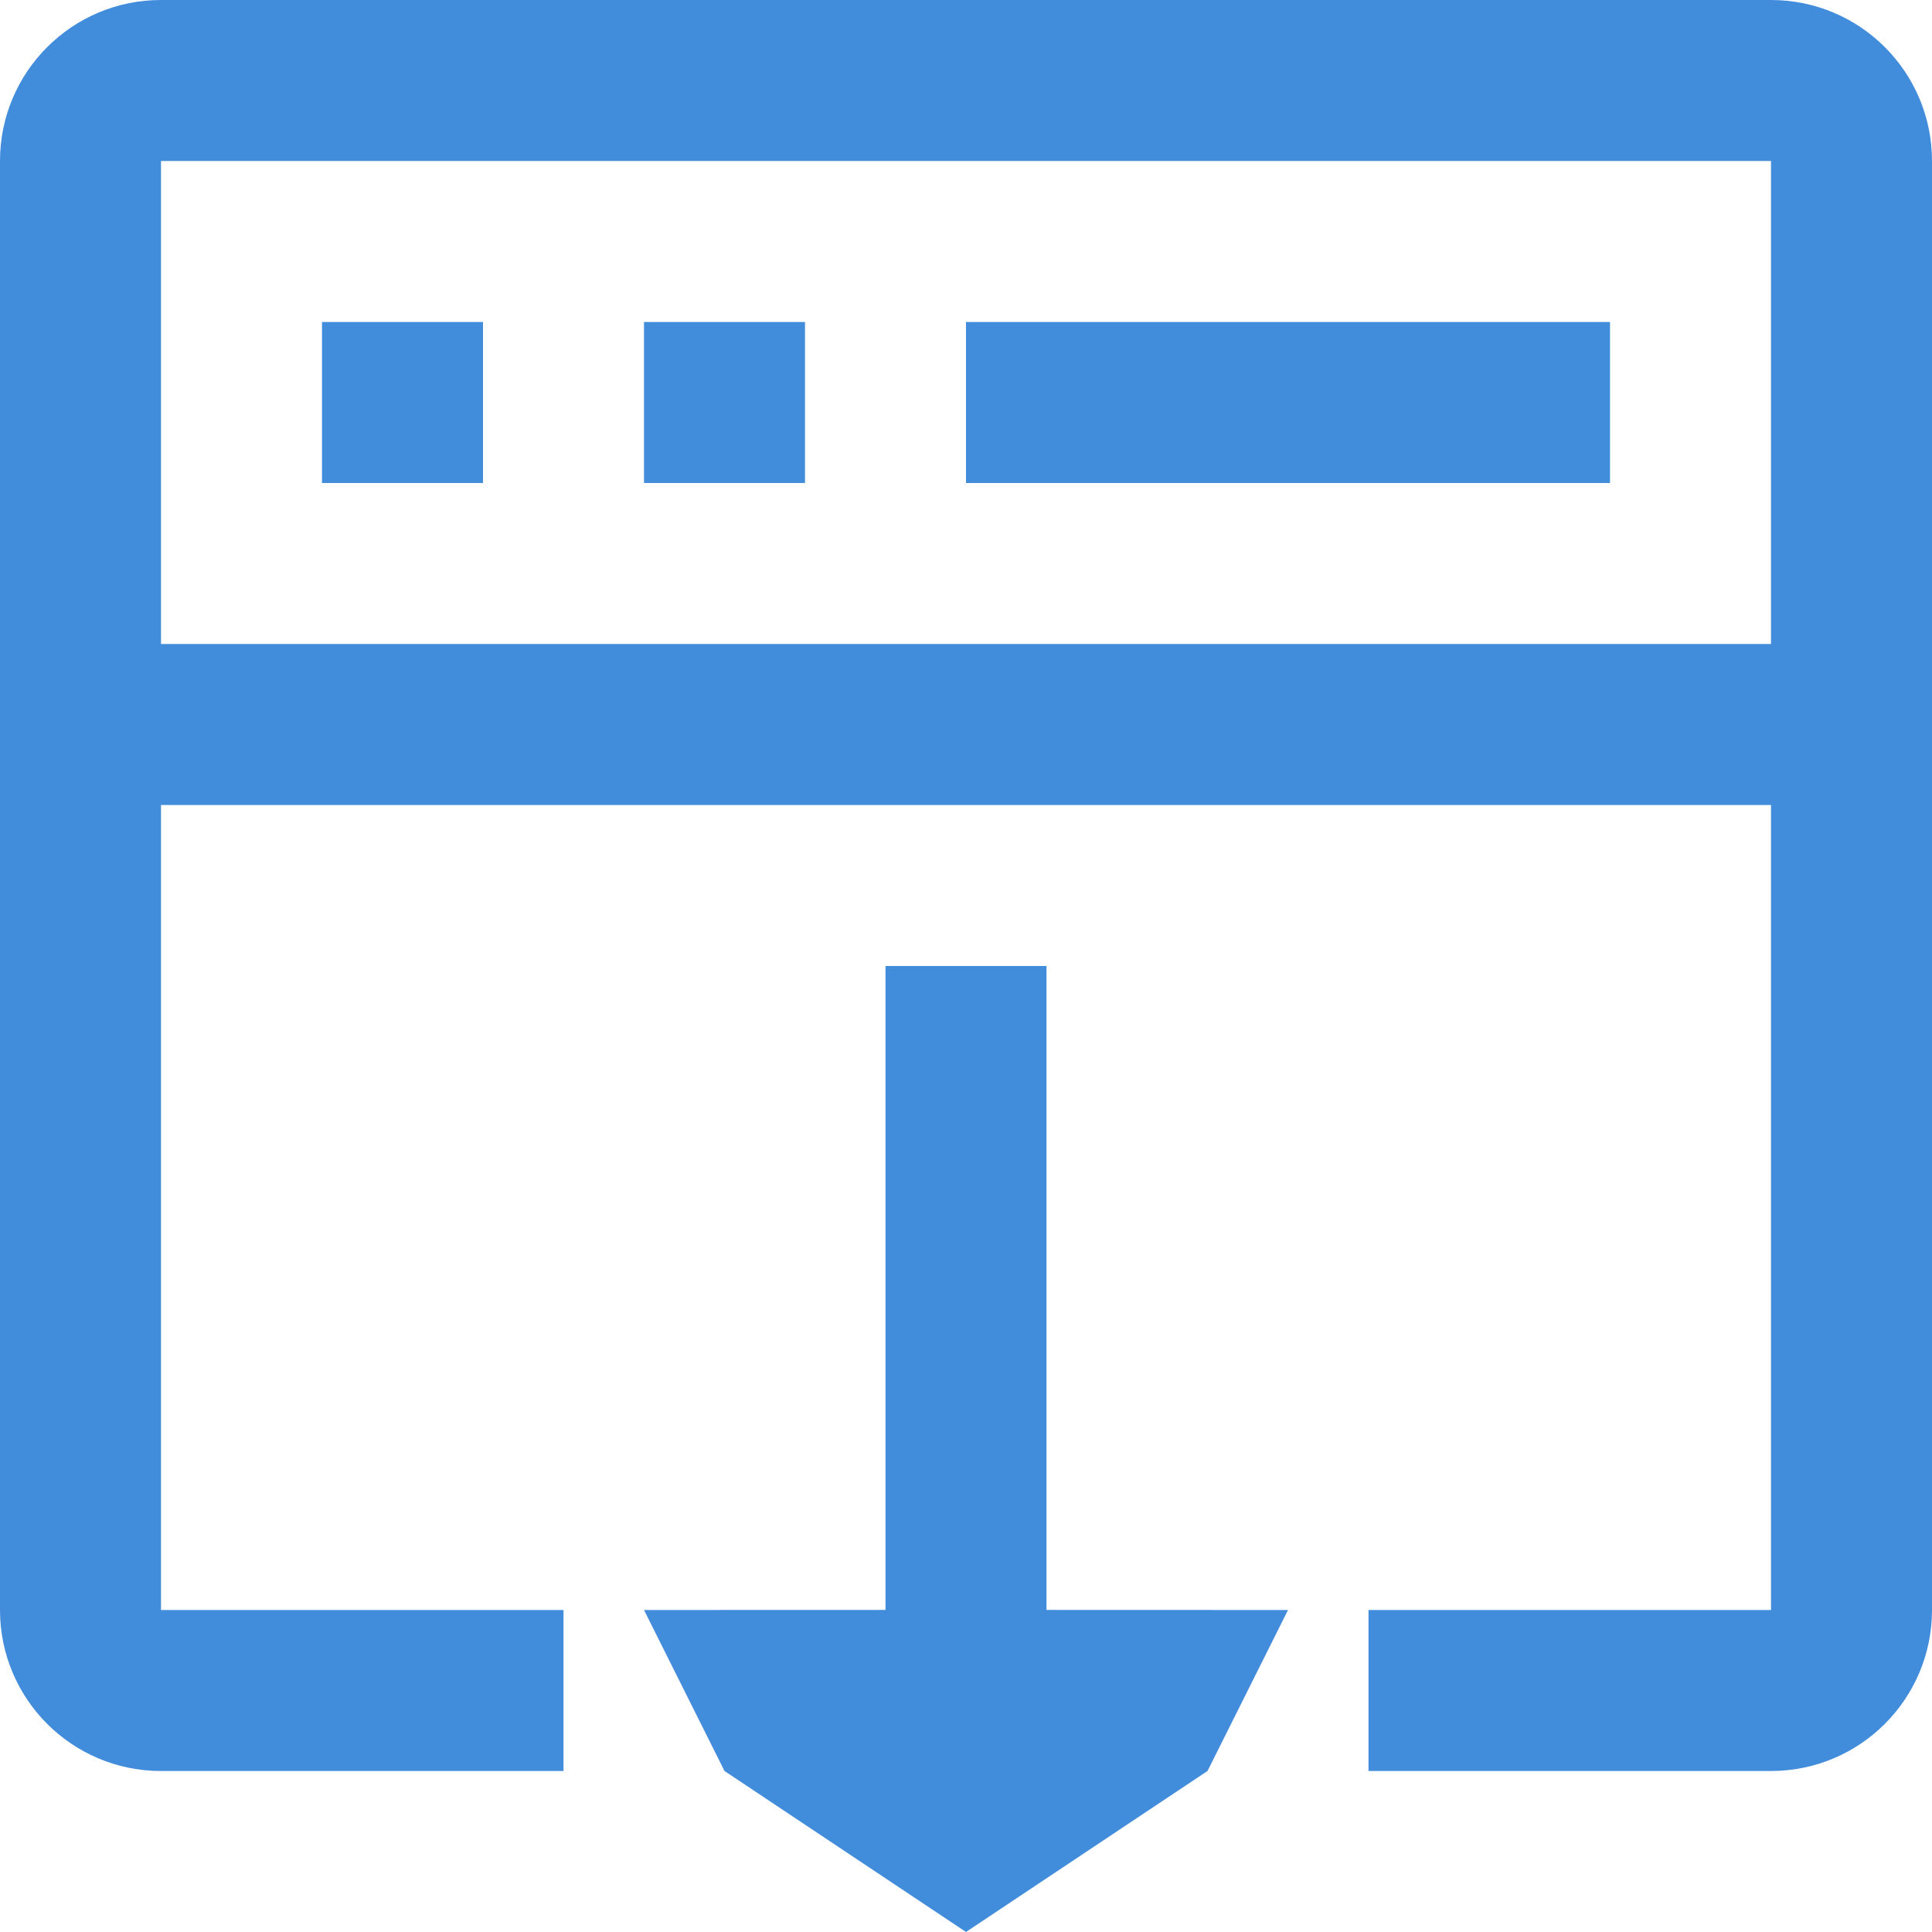
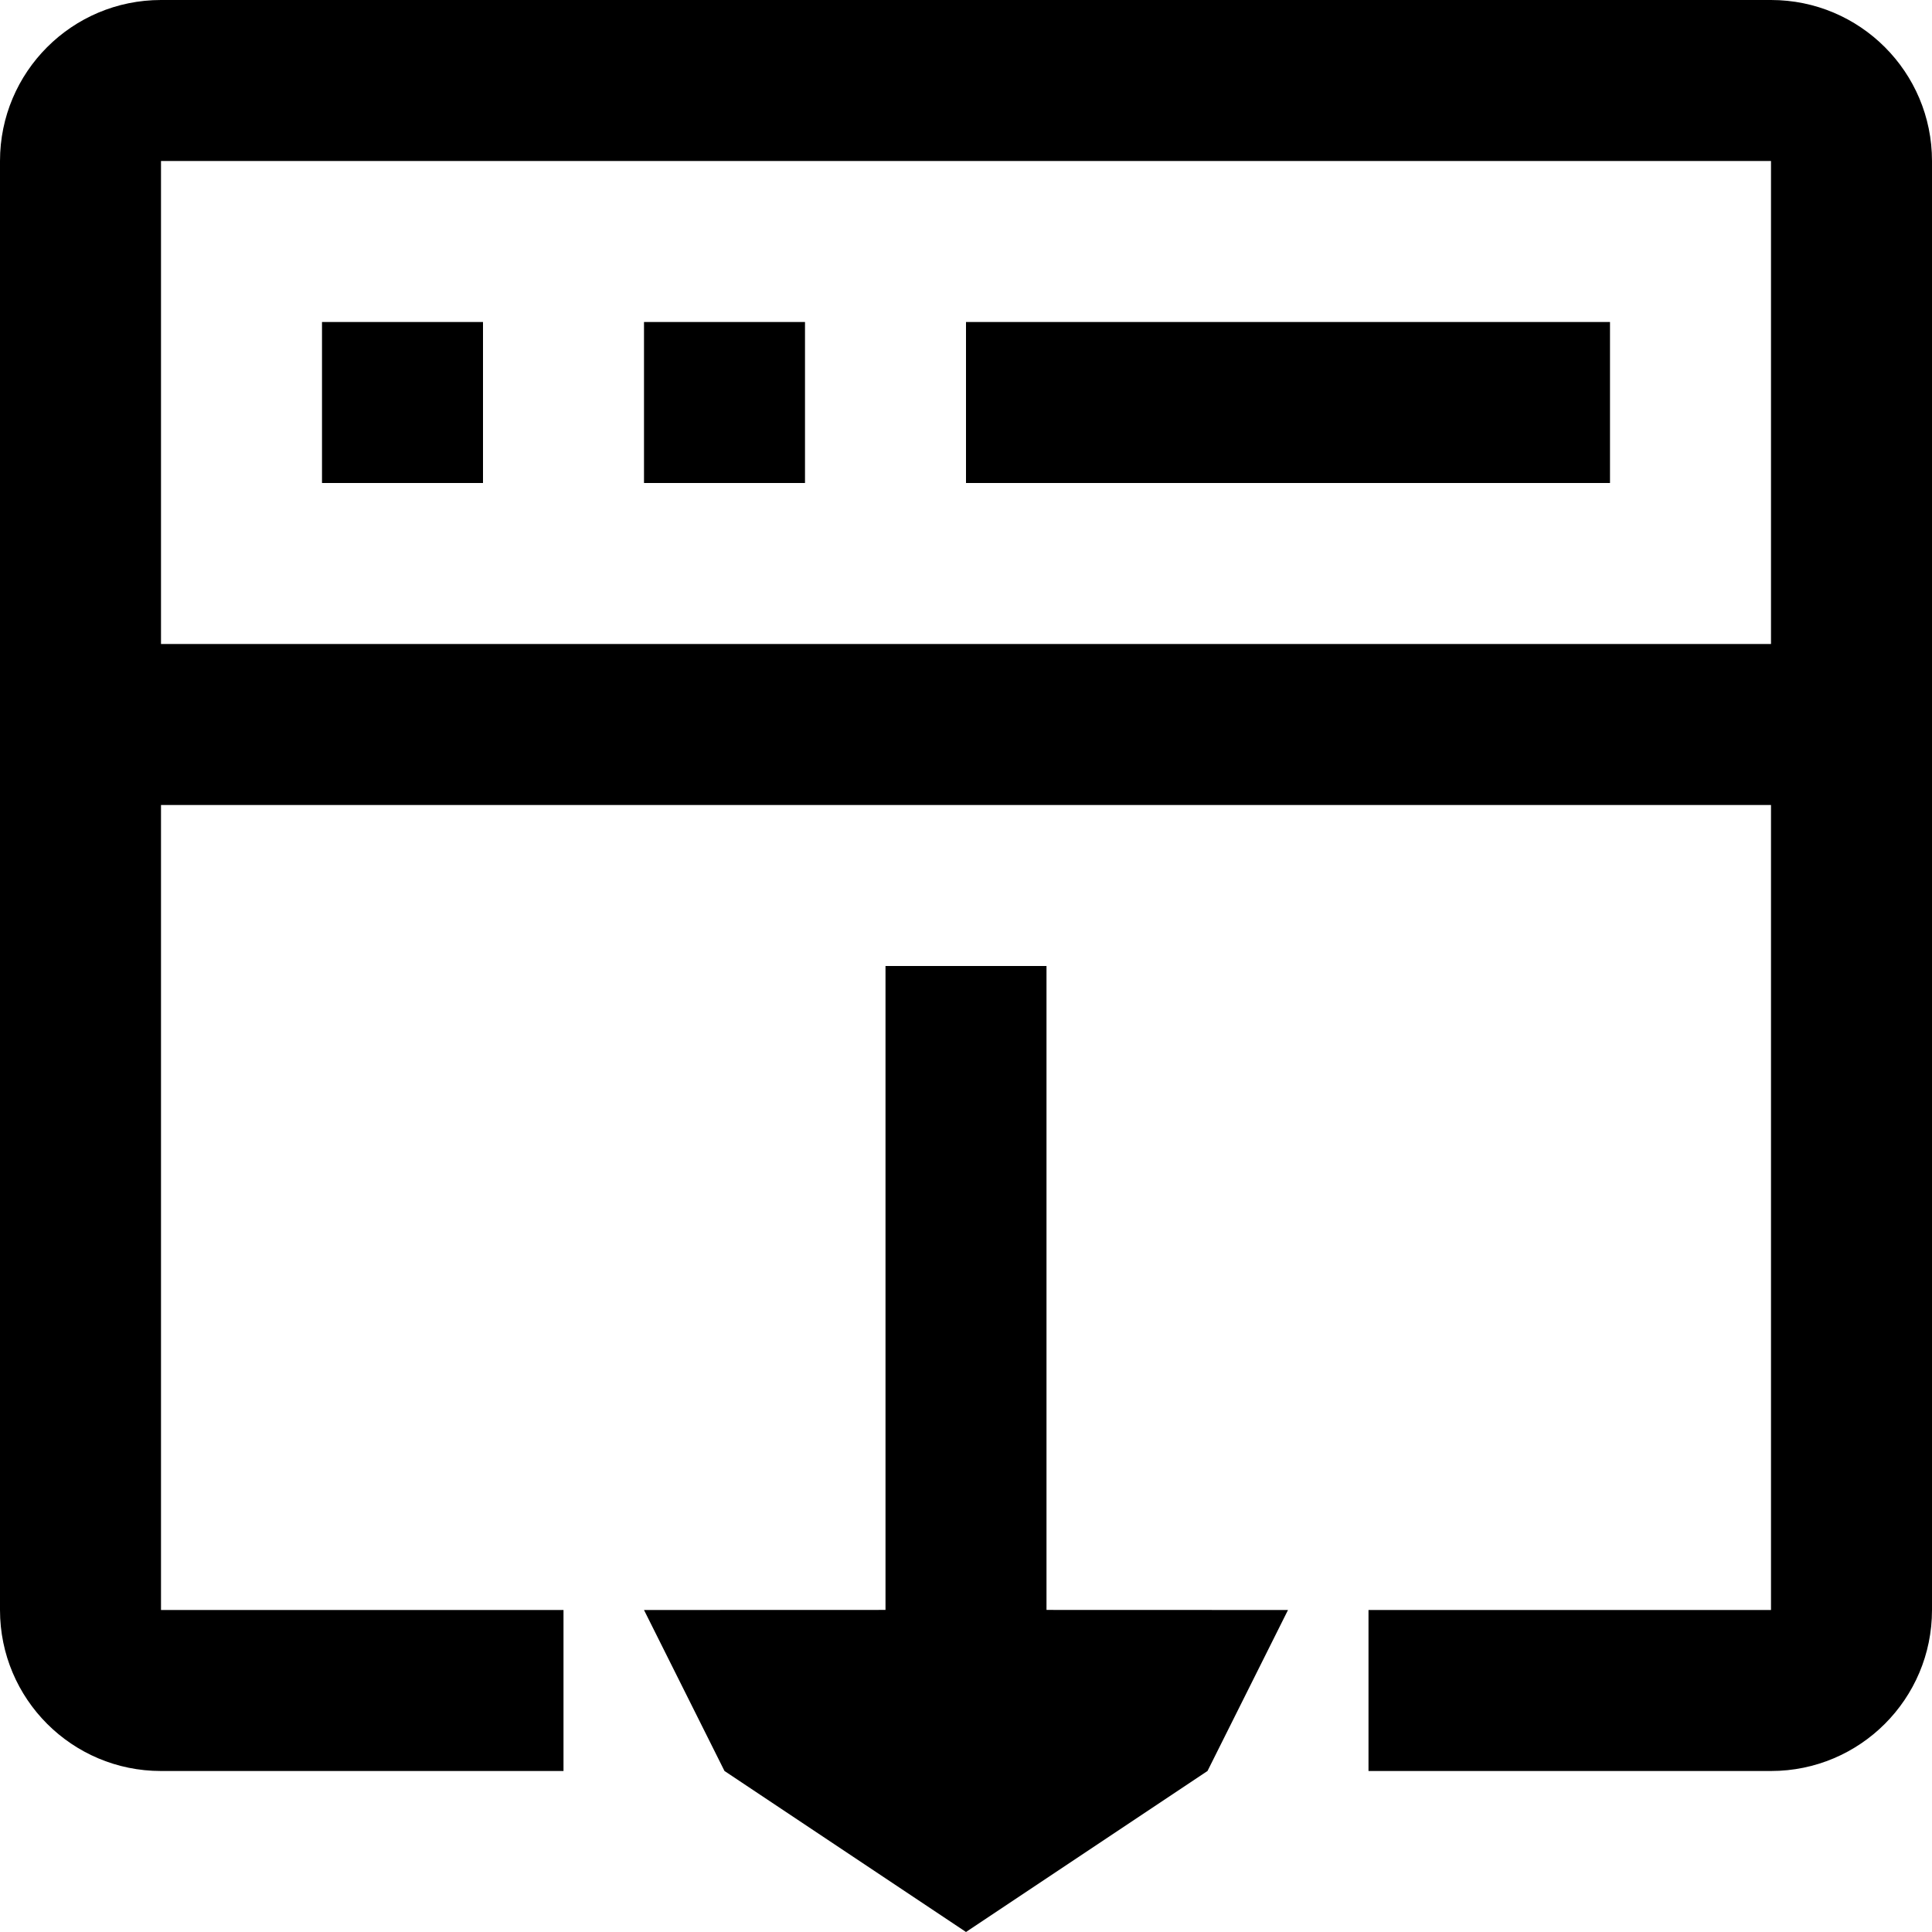
<svg xmlns="http://www.w3.org/2000/svg" width="24" height="24" viewBox="0 0 24 24">
-   <path fill="#428CDC" fill-rule="evenodd" d="M13 12v7.999L16 20l-1 2-3 2-3-2-1-2 3-.001V12h2zm9-12c1.105 0 2 .895 2 2v18c0 1.105-.895 2-2 2h-5v-2h5V10H2v10h5v2H2c-1.105 0-2-.895-2-2V2C0 .895.895 0 2 0h20zm0 2H2v6h20V2zM6 4v2H4V4h2zm4 0v2H8V4h2zm10 0v2h-8V4h8z" />
+   <path fill="currentColor" fill-rule="evenodd" d="M13 12v7.999L16 20l-1 2-3 2-3-2-1-2 3-.001V12h2zm9-12c1.105 0 2 .895 2 2v18c0 1.105-.895 2-2 2h-5v-2h5V10H2v10h5v2H2c-1.105 0-2-.895-2-2V2C0 .895.895 0 2 0h20zm0 2H2v6h20V2zM6 4v2H4V4h2zm4 0v2H8V4h2zm10 0v2h-8V4h8z" />
</svg>
